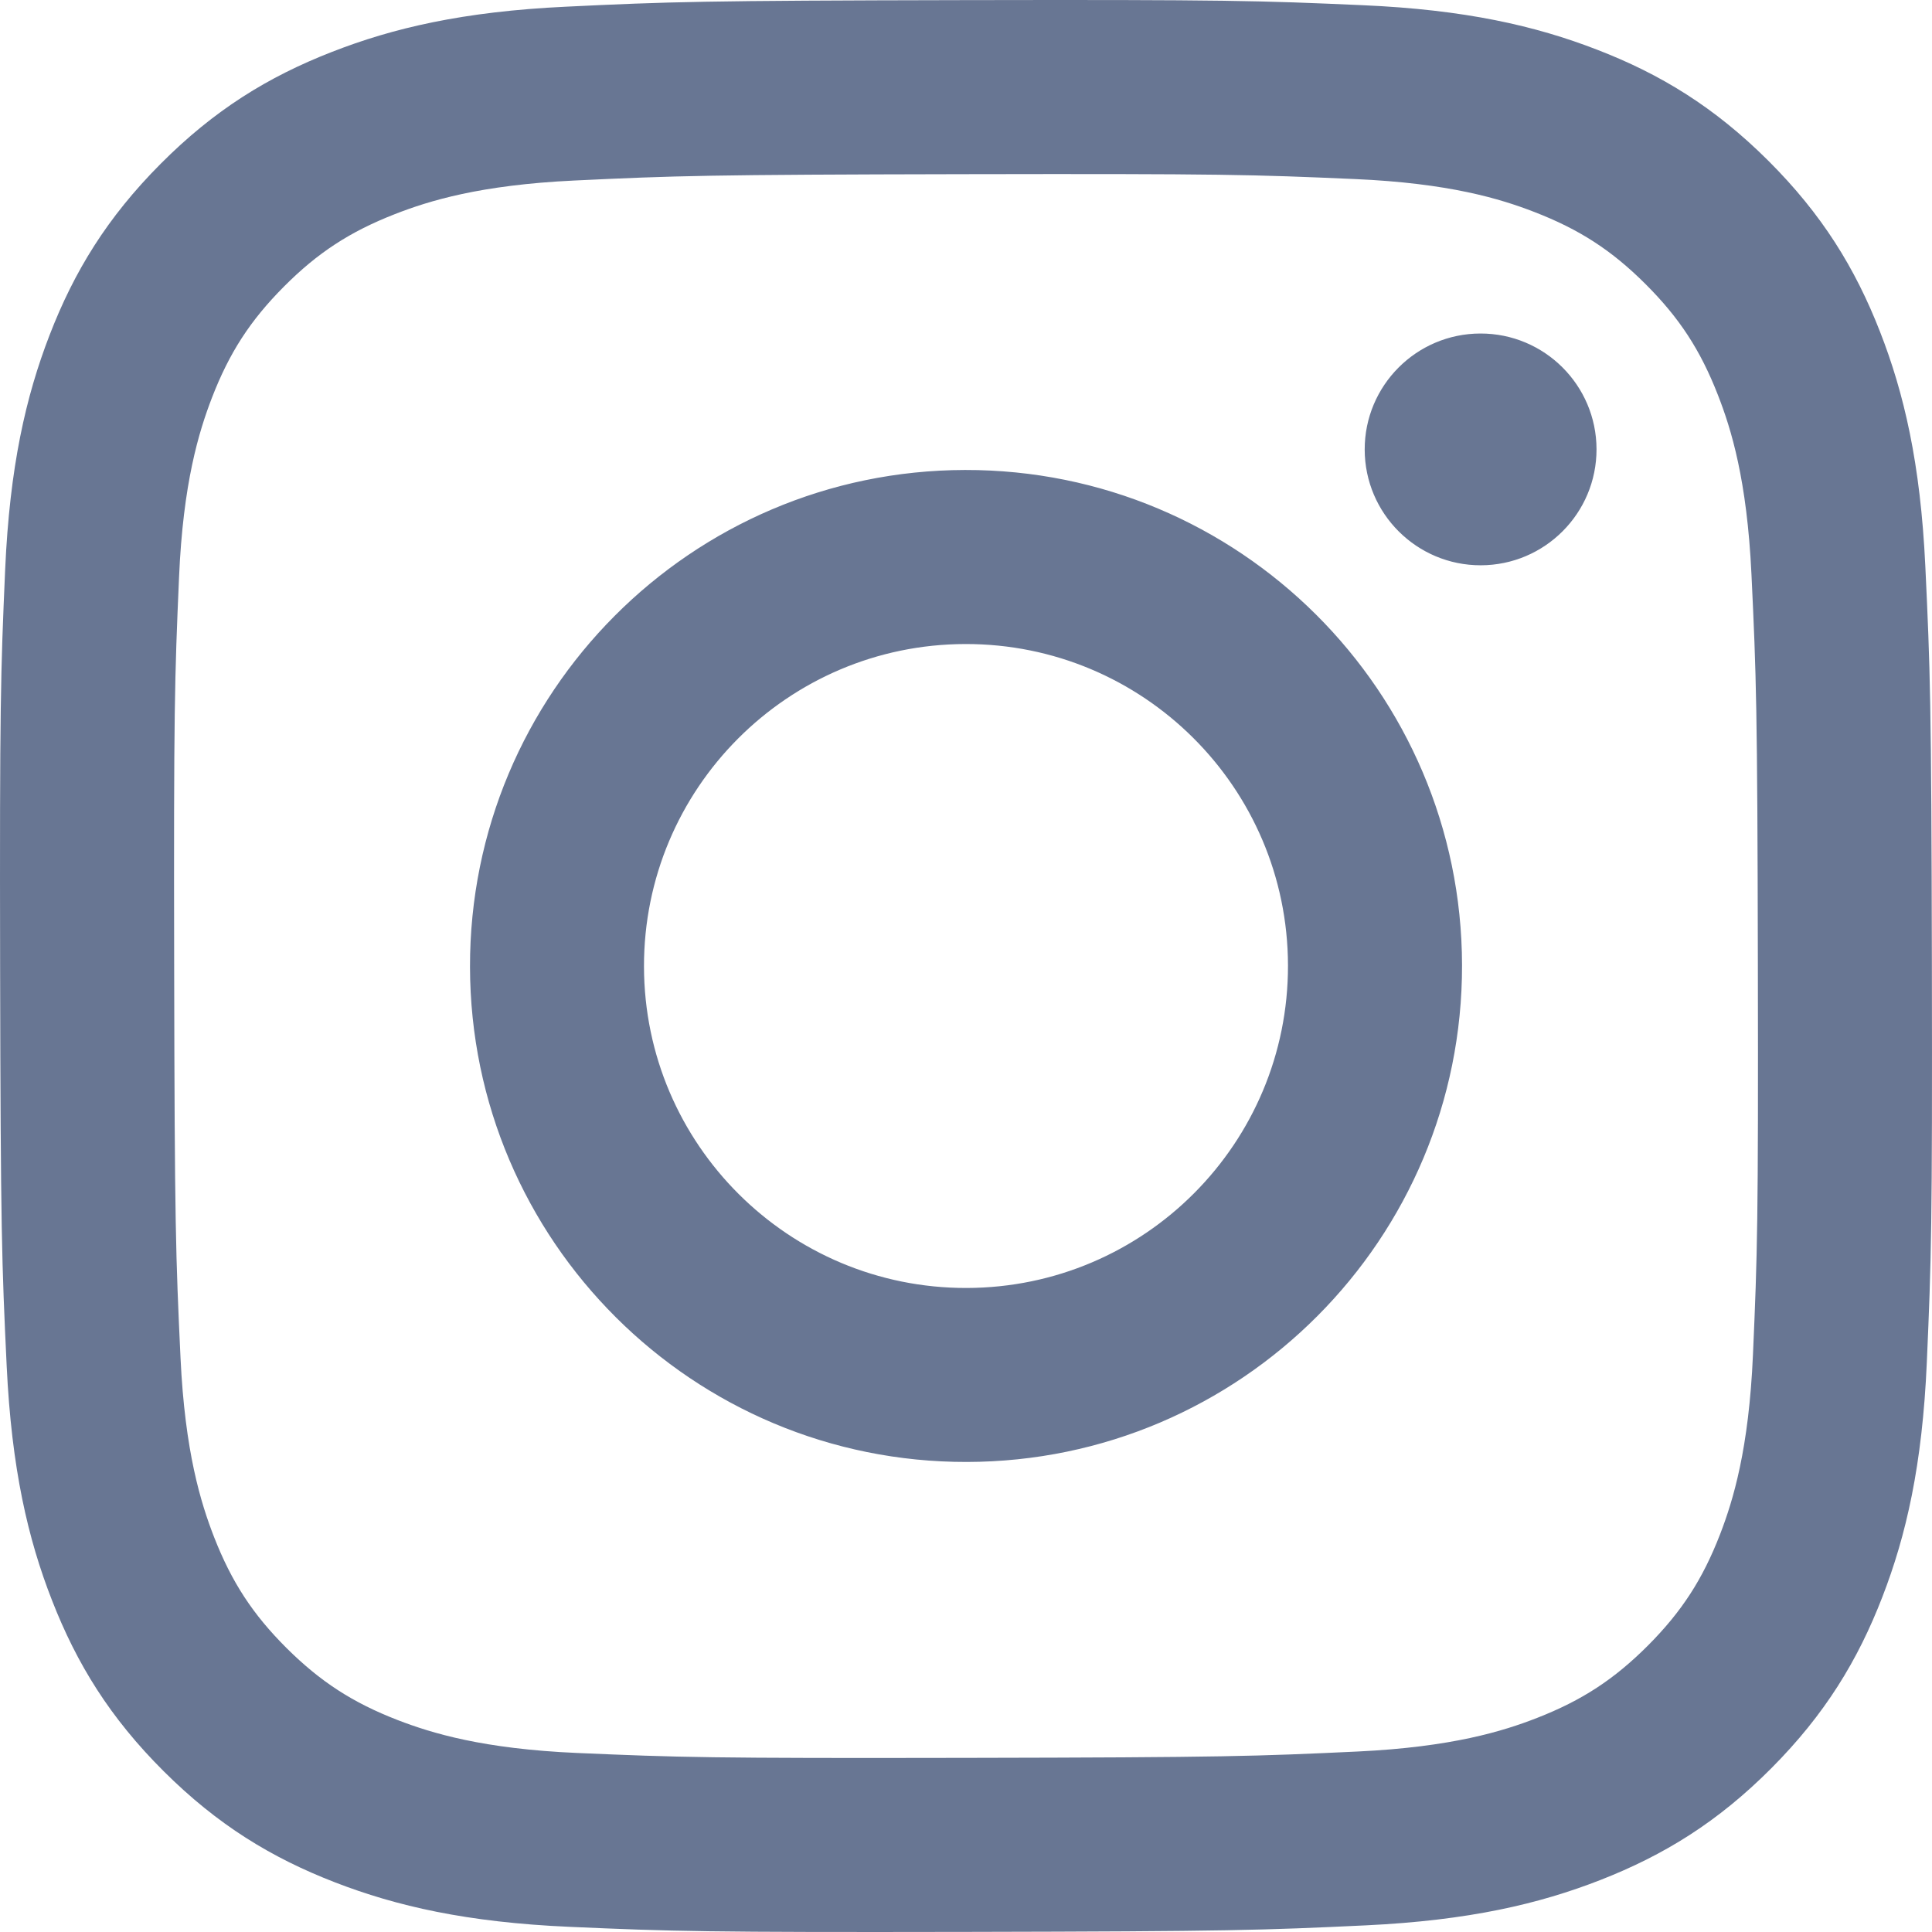
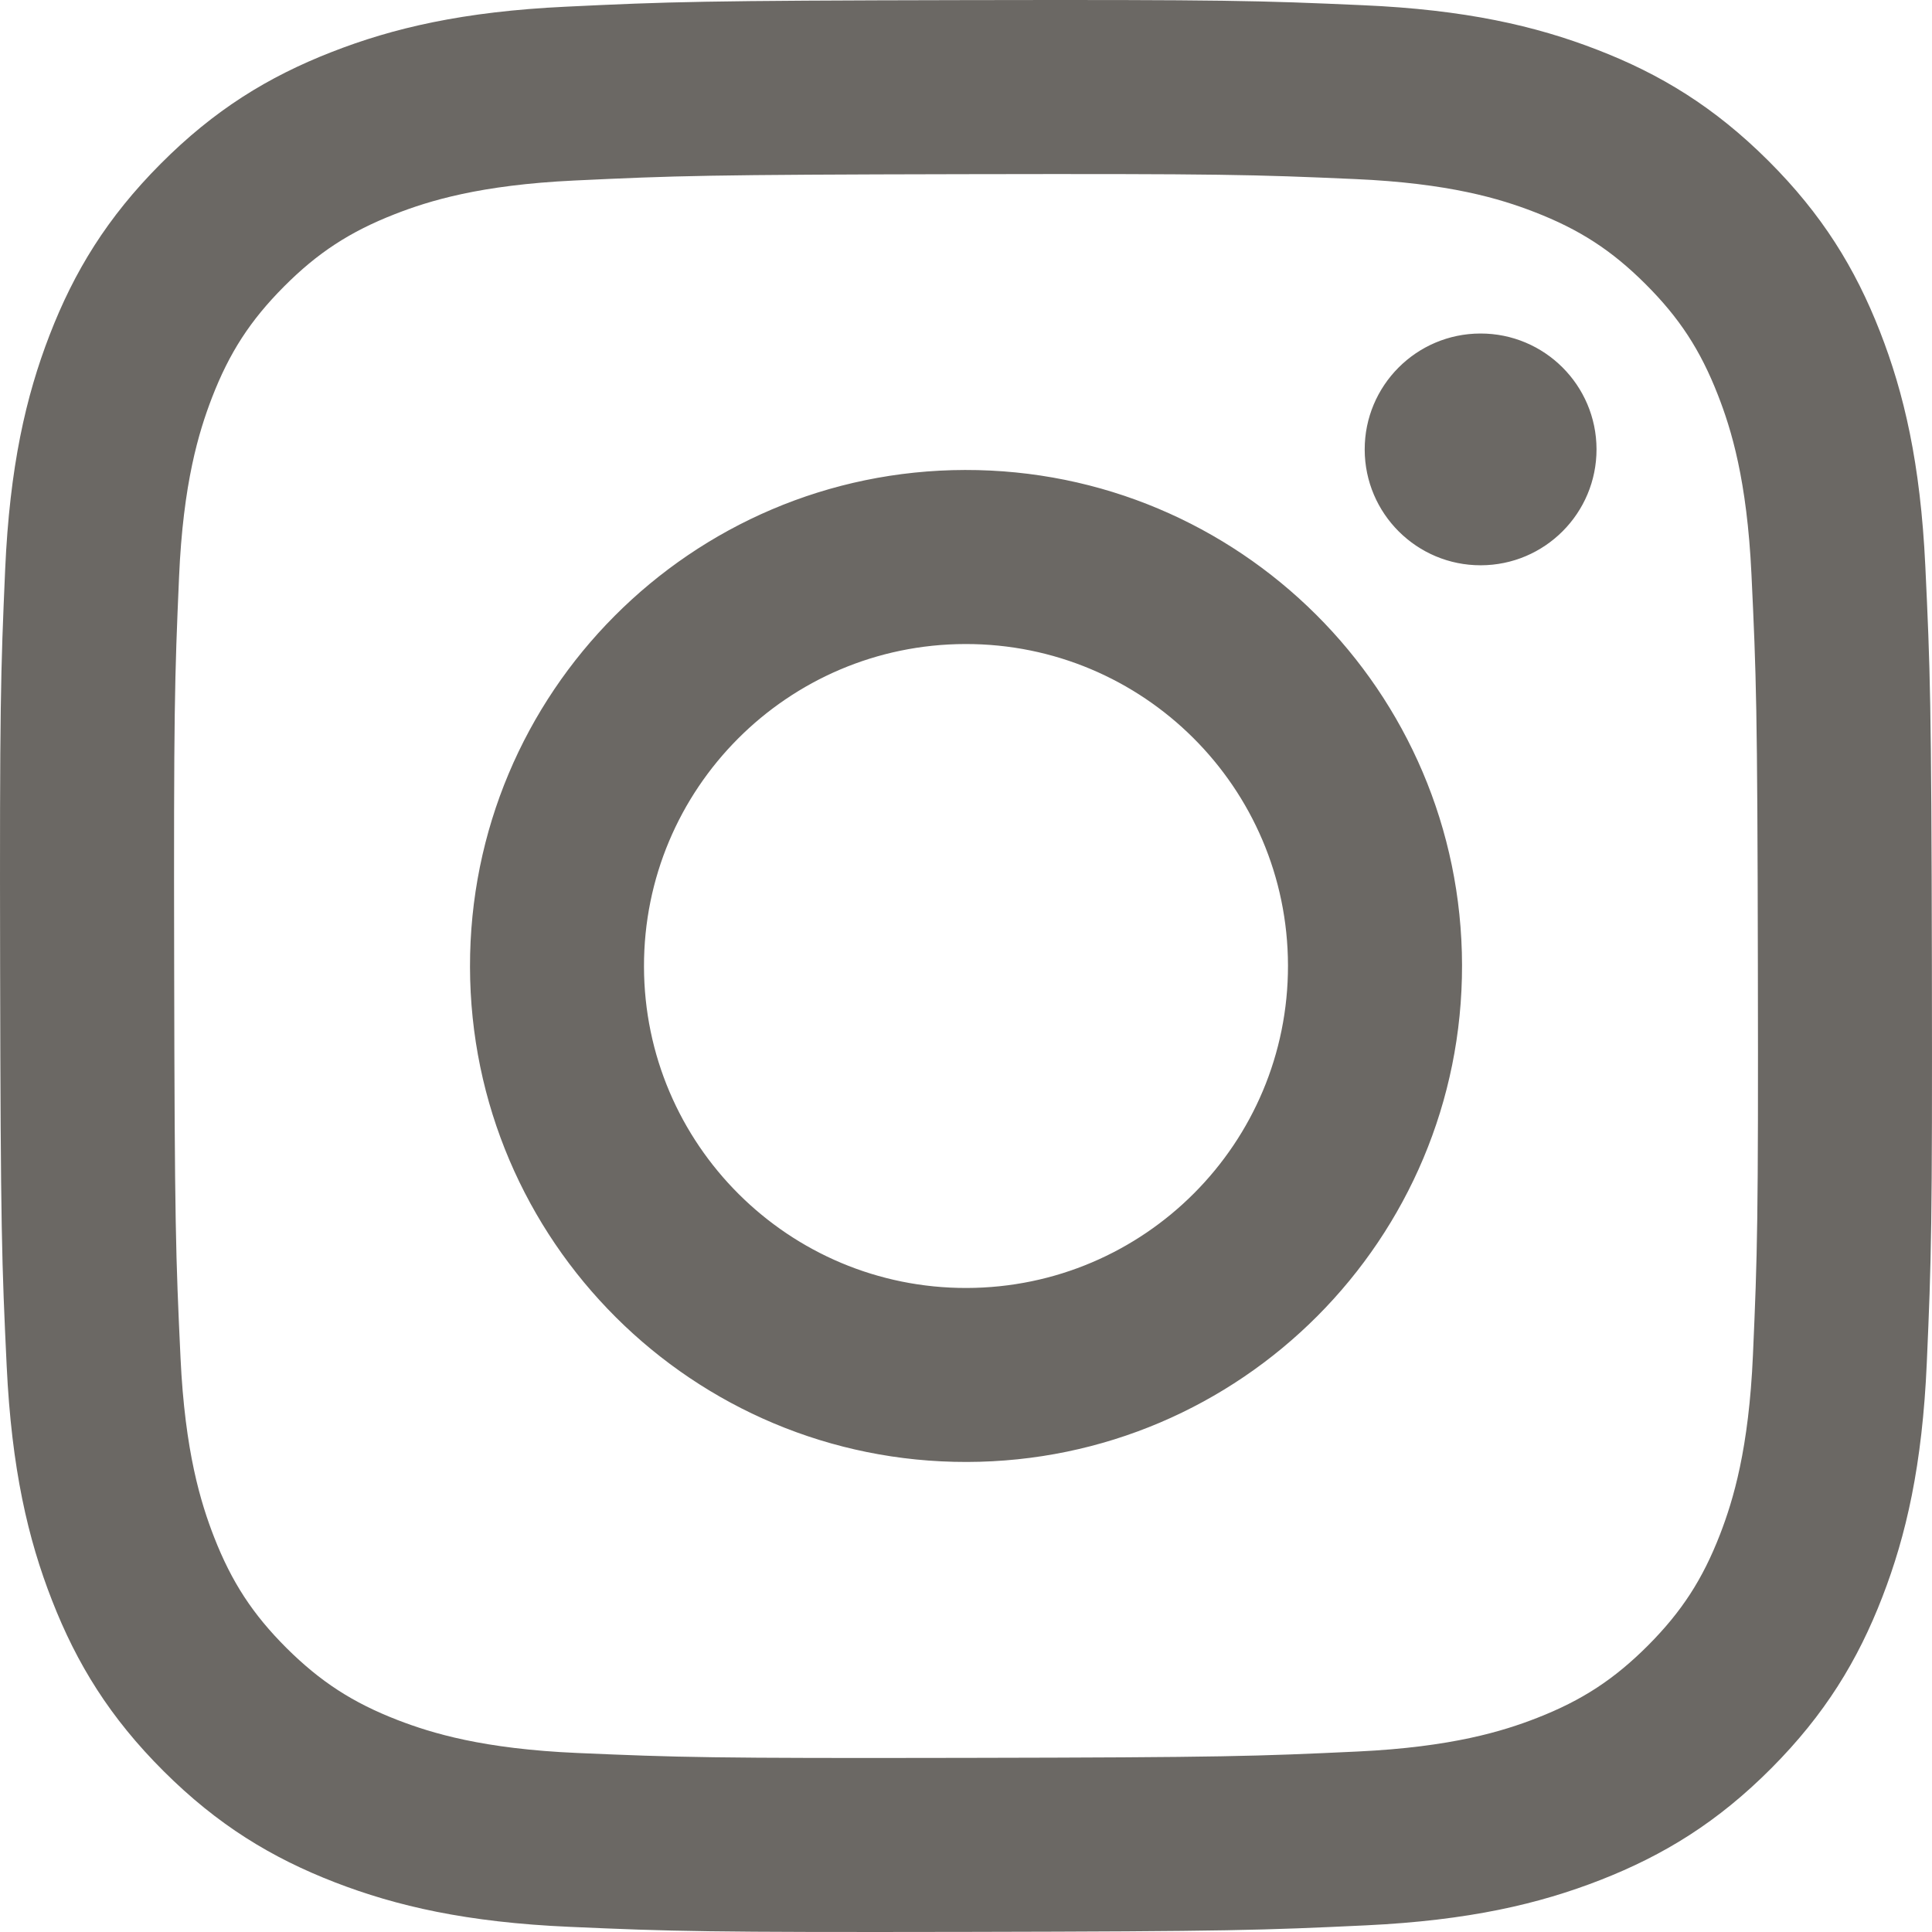
- <svg xmlns="http://www.w3.org/2000/svg" shape-rendering="geometricPrecision" text-rendering="geometricPrecision" image-rendering="optimizeQuality" fill-rule="evenodd" clip-rule="evenodd" viewBox="0 0 512 512" fill="#687693">
+ <svg xmlns="http://www.w3.org/2000/svg" shape-rendering="geometricPrecision" text-rendering="geometricPrecision" image-rendering="optimizeQuality" fill-rule="evenodd" clip-rule="evenodd" viewBox="0 0 512 512" fill="#6b6864">
  <path fill-rule="nonzero" d="M170.663 256.157c-.083-47.121 38.055-85.4 85.167-85.482 47.121-.092 85.407 38.029 85.499 85.159.091 47.13-38.047 85.4-85.176 85.492-47.112.09-85.399-38.039-85.49-85.169zm-46.108.092c.141 72.602 59.106 131.327 131.69 131.185 72.592-.14 131.35-59.089 131.209-131.691-.141-72.577-59.114-131.336-131.715-131.194-72.585.141-131.325 59.114-131.184 131.7zm237.104-137.092c.033 16.954 13.817 30.682 30.772 30.649 16.961-.034 30.689-13.811 30.664-30.765-.033-16.954-13.818-30.69-30.78-30.656-16.962.033-30.689 13.818-30.656 30.772zm-208.696 345.4c-24.958-1.086-38.511-5.234-47.543-8.709-11.961-4.628-20.496-10.177-29.479-19.093-8.966-8.951-14.532-17.461-19.202-29.397-3.508-9.033-7.73-22.569-8.9-47.527-1.269-26.983-1.559-35.078-1.683-103.433-.133-68.338.116-76.434 1.294-103.441 1.069-24.941 5.242-38.512 8.709-47.536 4.628-11.977 10.161-20.496 19.094-29.478 8.949-8.983 17.459-14.532 29.403-19.202 9.025-3.526 22.561-7.715 47.511-8.9 26.998-1.278 35.085-1.551 103.423-1.684 68.353-.133 76.448.108 103.456 1.294 24.94 1.086 38.51 5.217 47.527 8.709 11.968 4.628 20.503 10.145 29.478 19.094 8.974 8.95 14.54 17.443 19.21 29.413 3.524 8.999 7.714 22.552 8.892 47.494 1.285 26.998 1.576 35.094 1.7 103.432.132 68.355-.117 76.451-1.302 103.442-1.087 24.957-5.226 38.52-8.709 47.56-4.629 11.953-10.161 20.488-19.103 29.471-8.941 8.949-17.451 14.531-29.403 19.201-9.009 3.517-22.561 7.714-47.494 8.9-26.998 1.269-35.086 1.56-103.448 1.684-68.338.133-76.424-.124-103.431-1.294zM149.977 1.773c-27.239 1.286-45.843 5.648-62.101 12.019-16.829 6.561-31.095 15.353-45.286 29.603C28.381 57.653 19.655 71.944 13.144 88.79c-6.303 16.299-10.575 34.912-11.778 62.168C.172 178.264-.102 186.973.031 256.489c.133 69.508.439 78.234 1.741 105.548 1.302 27.231 5.649 45.827 12.019 62.092 6.569 16.83 15.353 31.089 29.611 45.289 14.25 14.2 28.55 22.918 45.404 29.438 16.282 6.294 34.902 10.583 62.15 11.777 27.305 1.203 36.022 1.468 105.521 1.336 69.532-.133 78.25-.44 105.555-1.734 27.239-1.302 45.826-5.664 62.1-12.019 16.829-6.585 31.095-15.353 45.288-29.611 14.191-14.251 22.917-28.55 29.428-45.404 6.304-16.282 10.592-34.904 11.777-62.134 1.195-27.323 1.478-36.049 1.344-105.557-.133-69.516-.447-78.225-1.741-105.522-1.294-27.256-5.657-45.844-12.019-62.118-6.577-16.829-15.352-31.08-29.602-45.288-14.25-14.192-28.55-22.935-45.404-29.429-16.29-6.304-34.903-10.6-62.15-11.778C333.747.164 325.03-.101 255.506.031c-69.507.133-78.224.431-105.529 1.742z" />
</svg>
